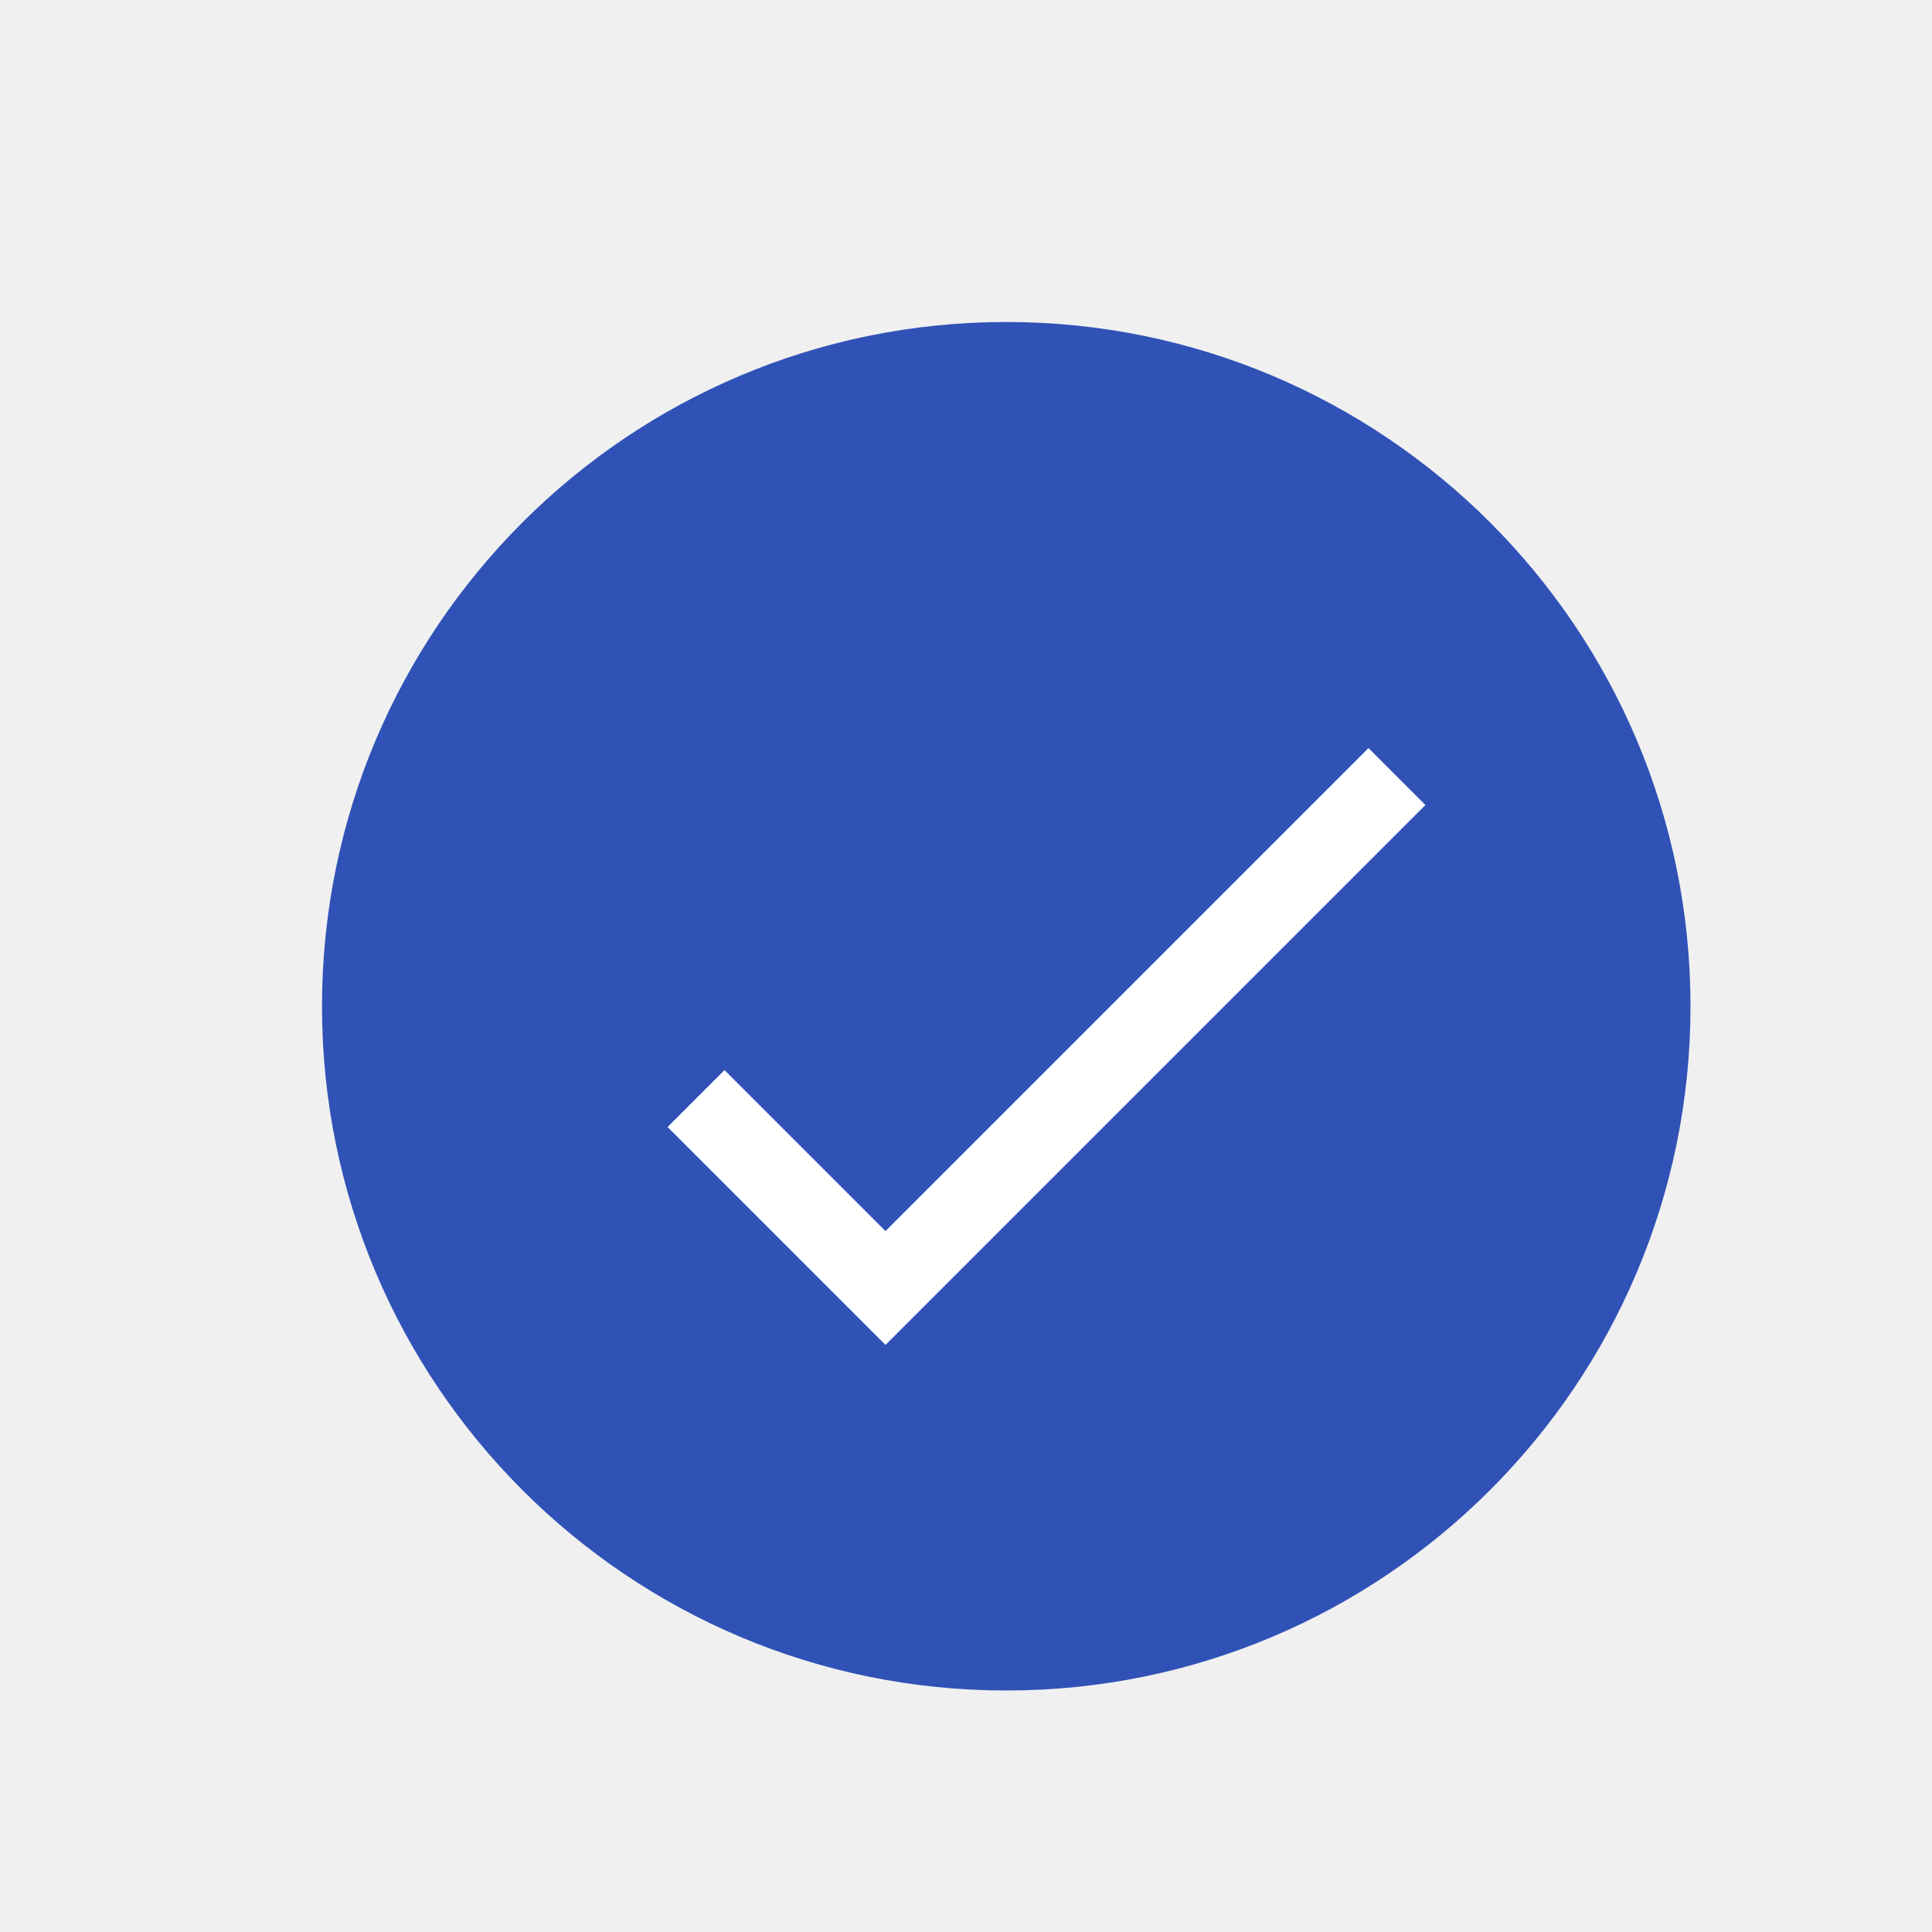
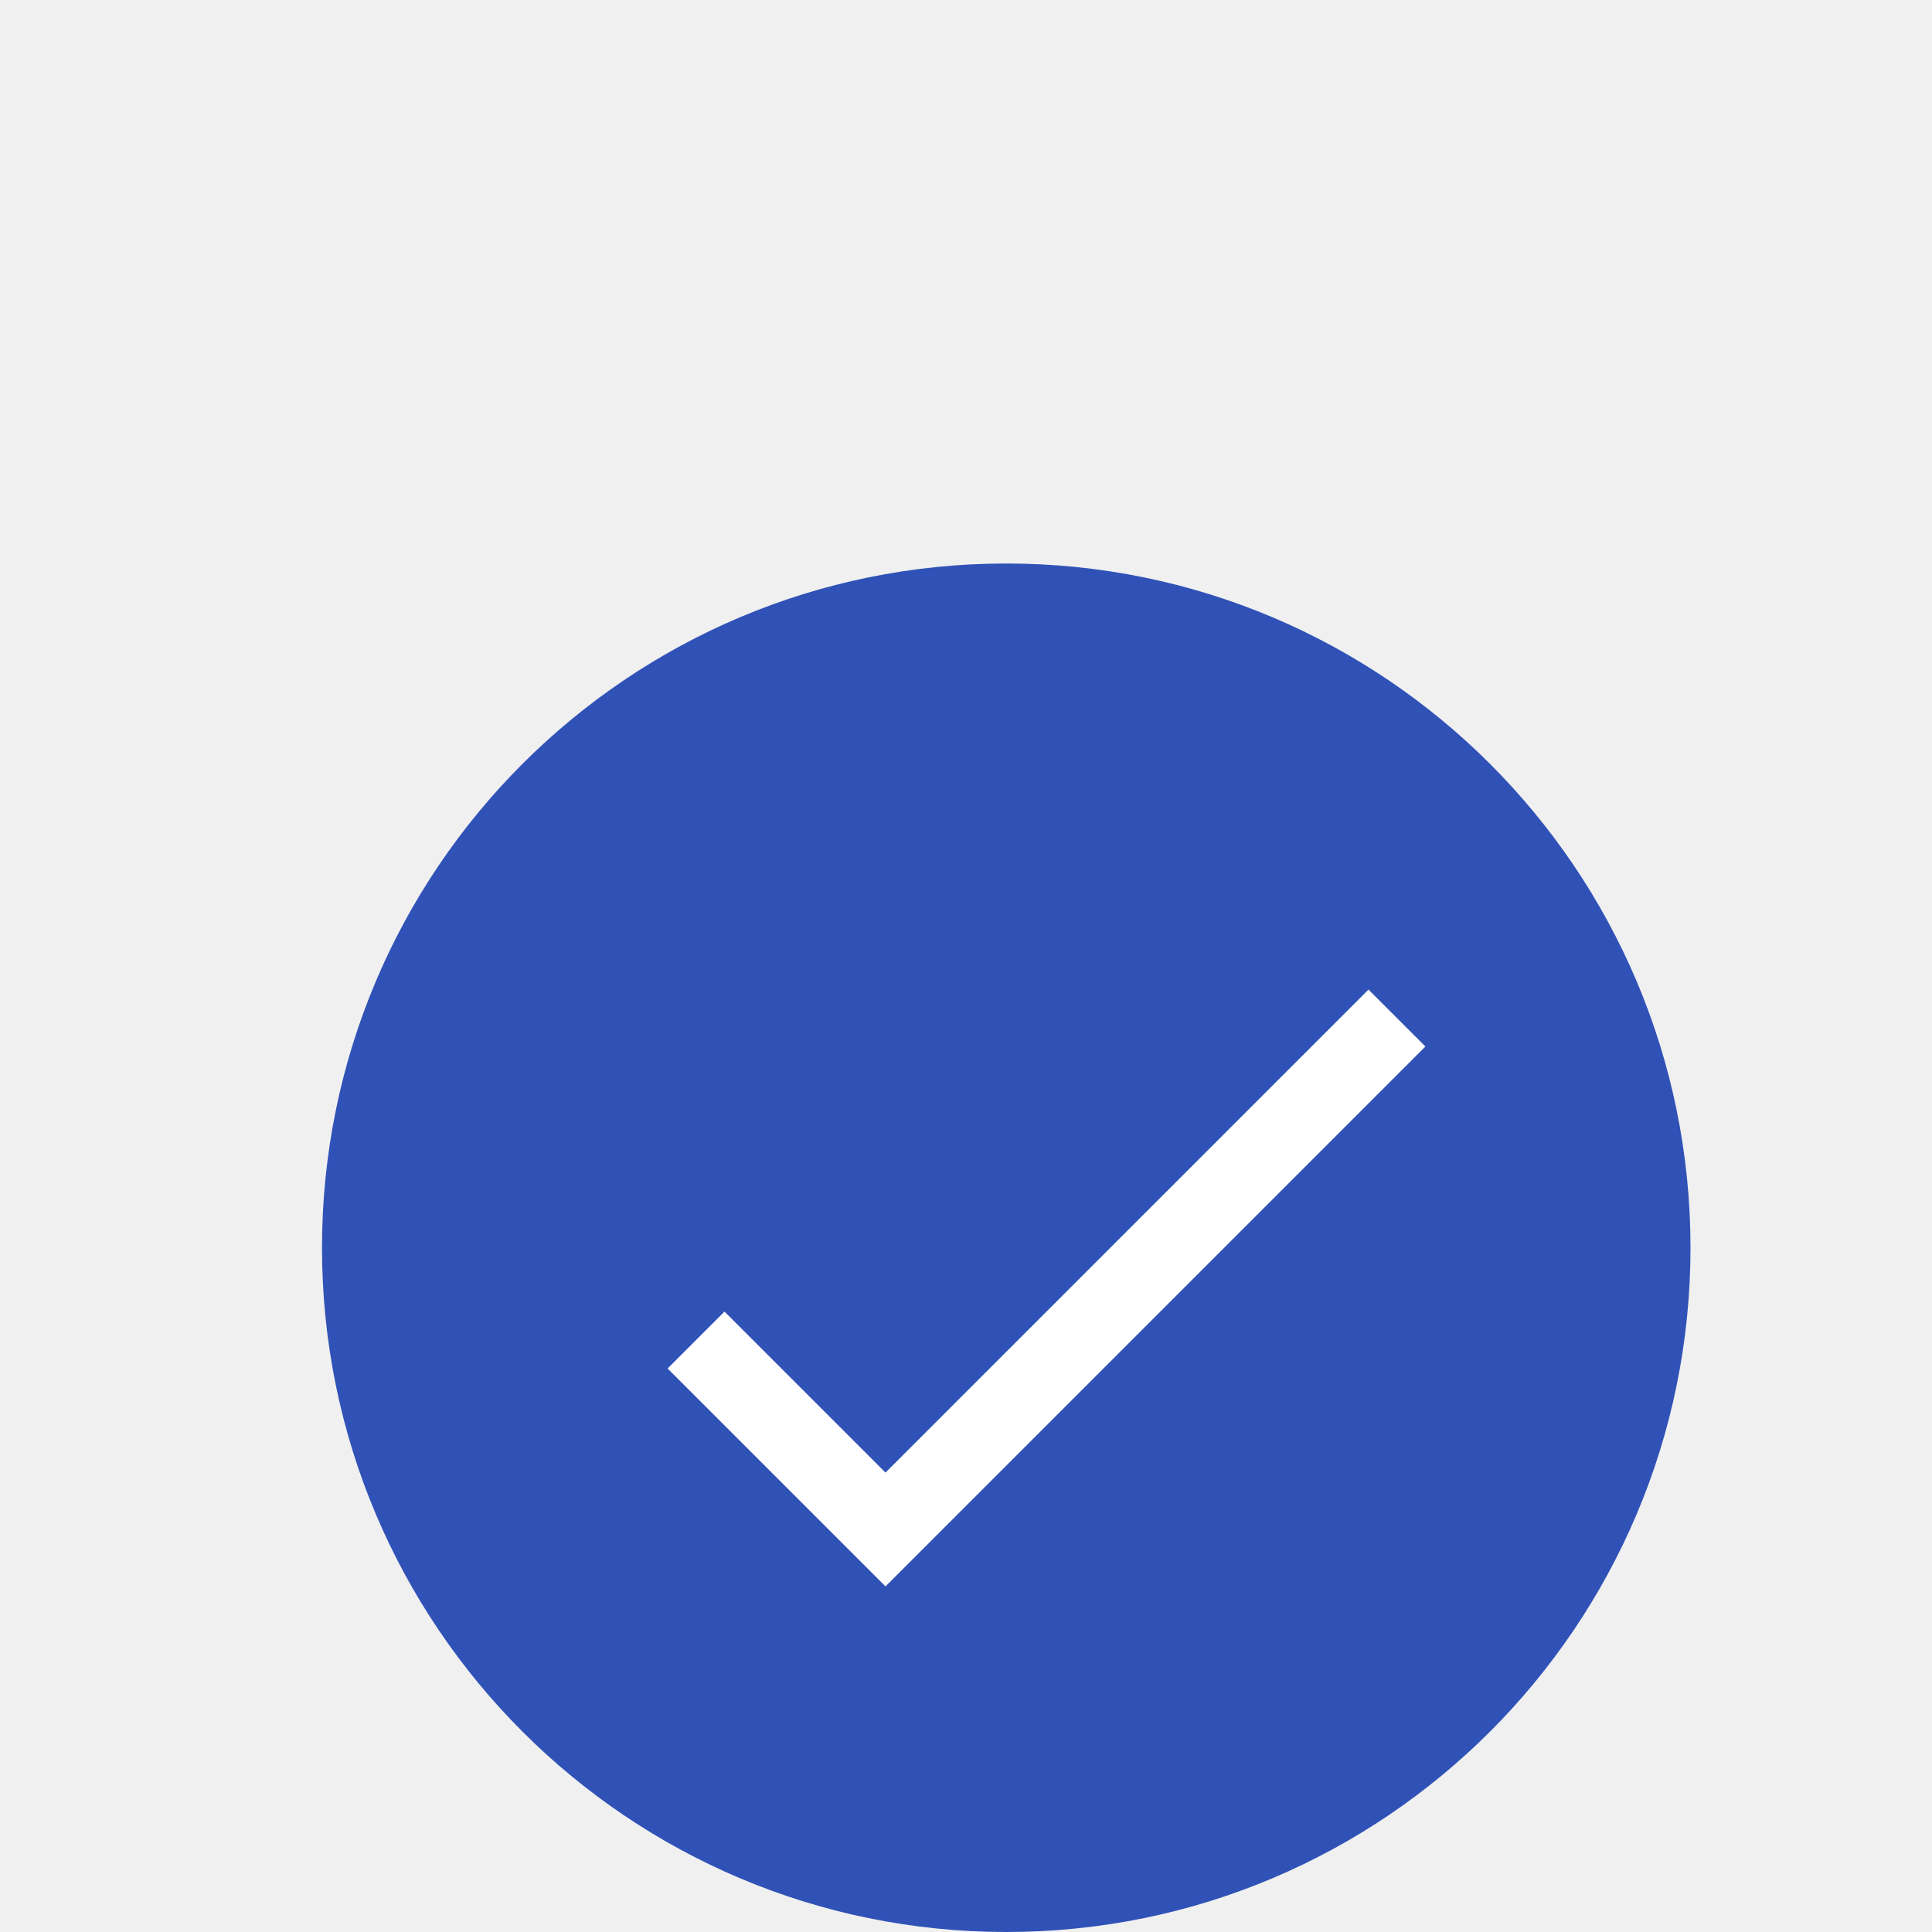
- <svg xmlns="http://www.w3.org/2000/svg" width="24" height="24" viewBox="0 0 24 24" fill="none">
-   <g id="Icon 24 px">
-     <path id="Exclude" d="M12.5 21C17.194 21 21 17.194 21 12.5C21 7.806 17.194 4 12.5 4C7.806 4 4 7.806 4 12.5C4 17.194 7.806 21 12.5 21Z" fill="#3052B7" />
-     <path id="Vector 24" d="M9 14L11 16L17 10" stroke="white" stroke-linecap="square" />
-   </g>
+ <svg xmlns="http://www.w3.org/2000/svg" width="24" height="24" viewBox="0 0 24 18" fill="none">
+   <path id="Exclude" d="M12.5 21C17.194 21 21 17.194 21 12.5C21 7.806 17.194 4 12.5 4C7.806 4 4 7.806 4 12.5C4 17.194 7.806 21 12.5 21Z" fill="#3052B7" />
+   <path id="Vector 24" d="M9 14L11 16L17 10" stroke="white" stroke-linecap="square" />
</svg>
